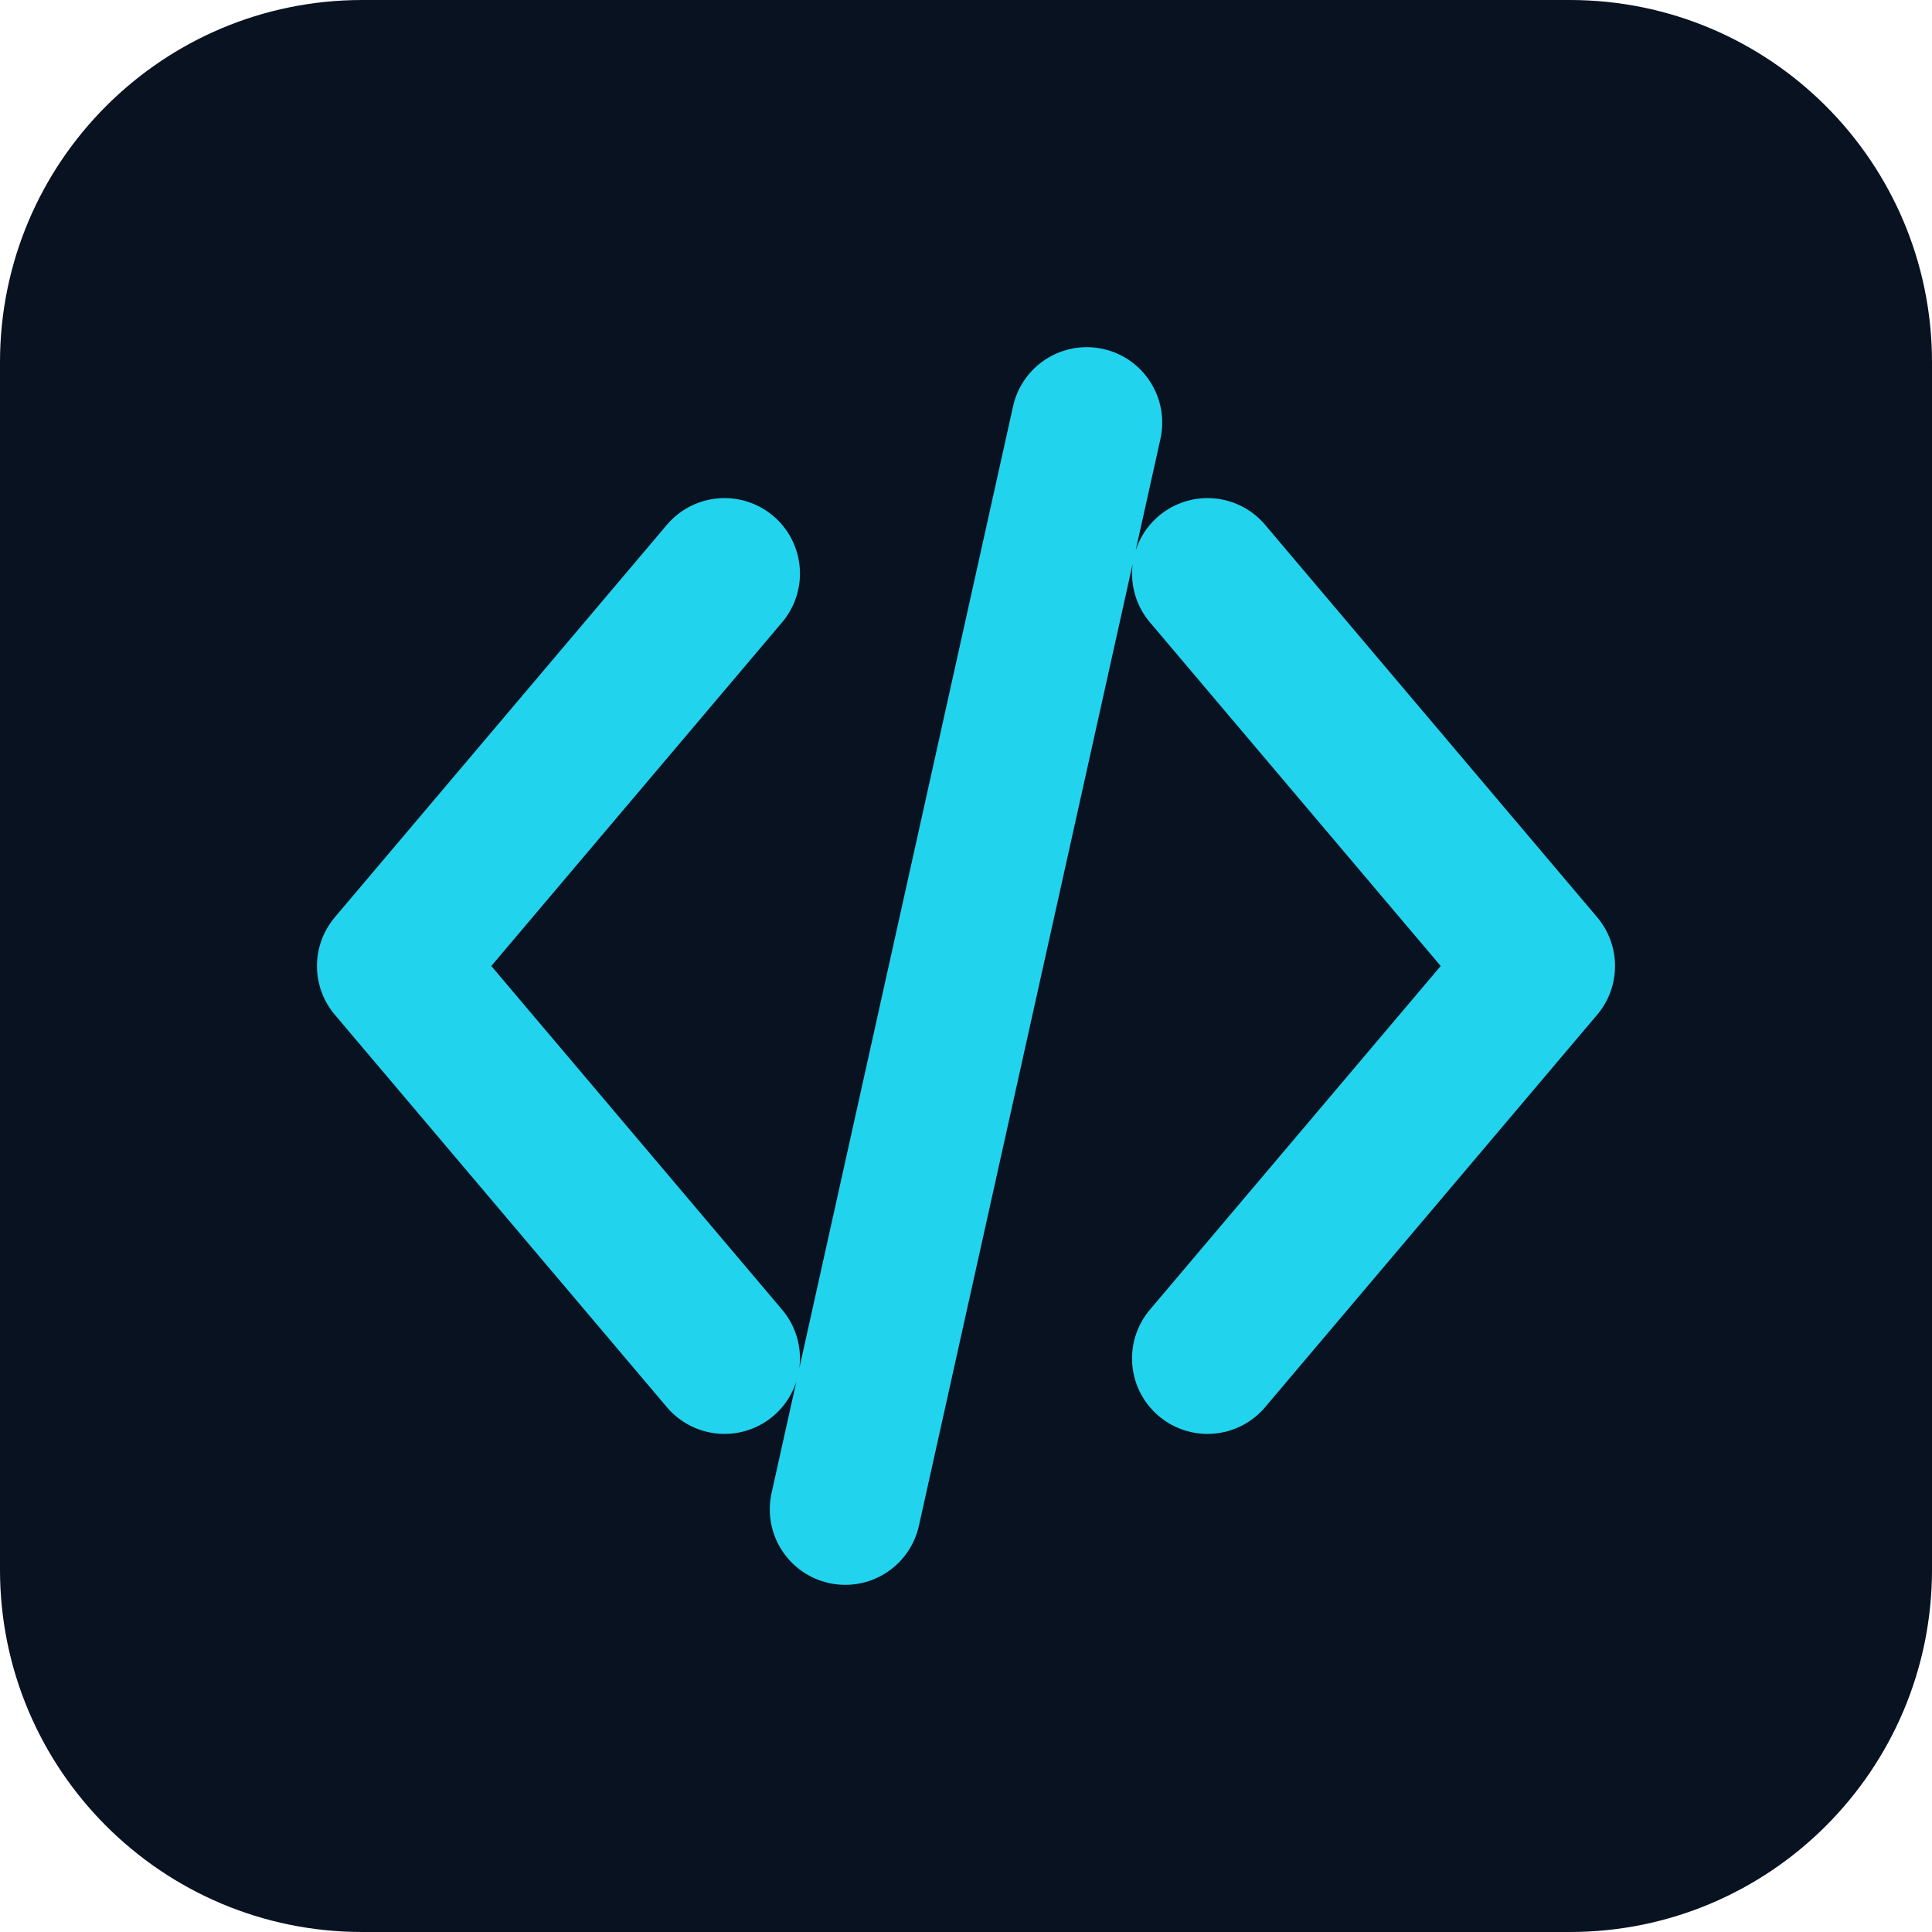
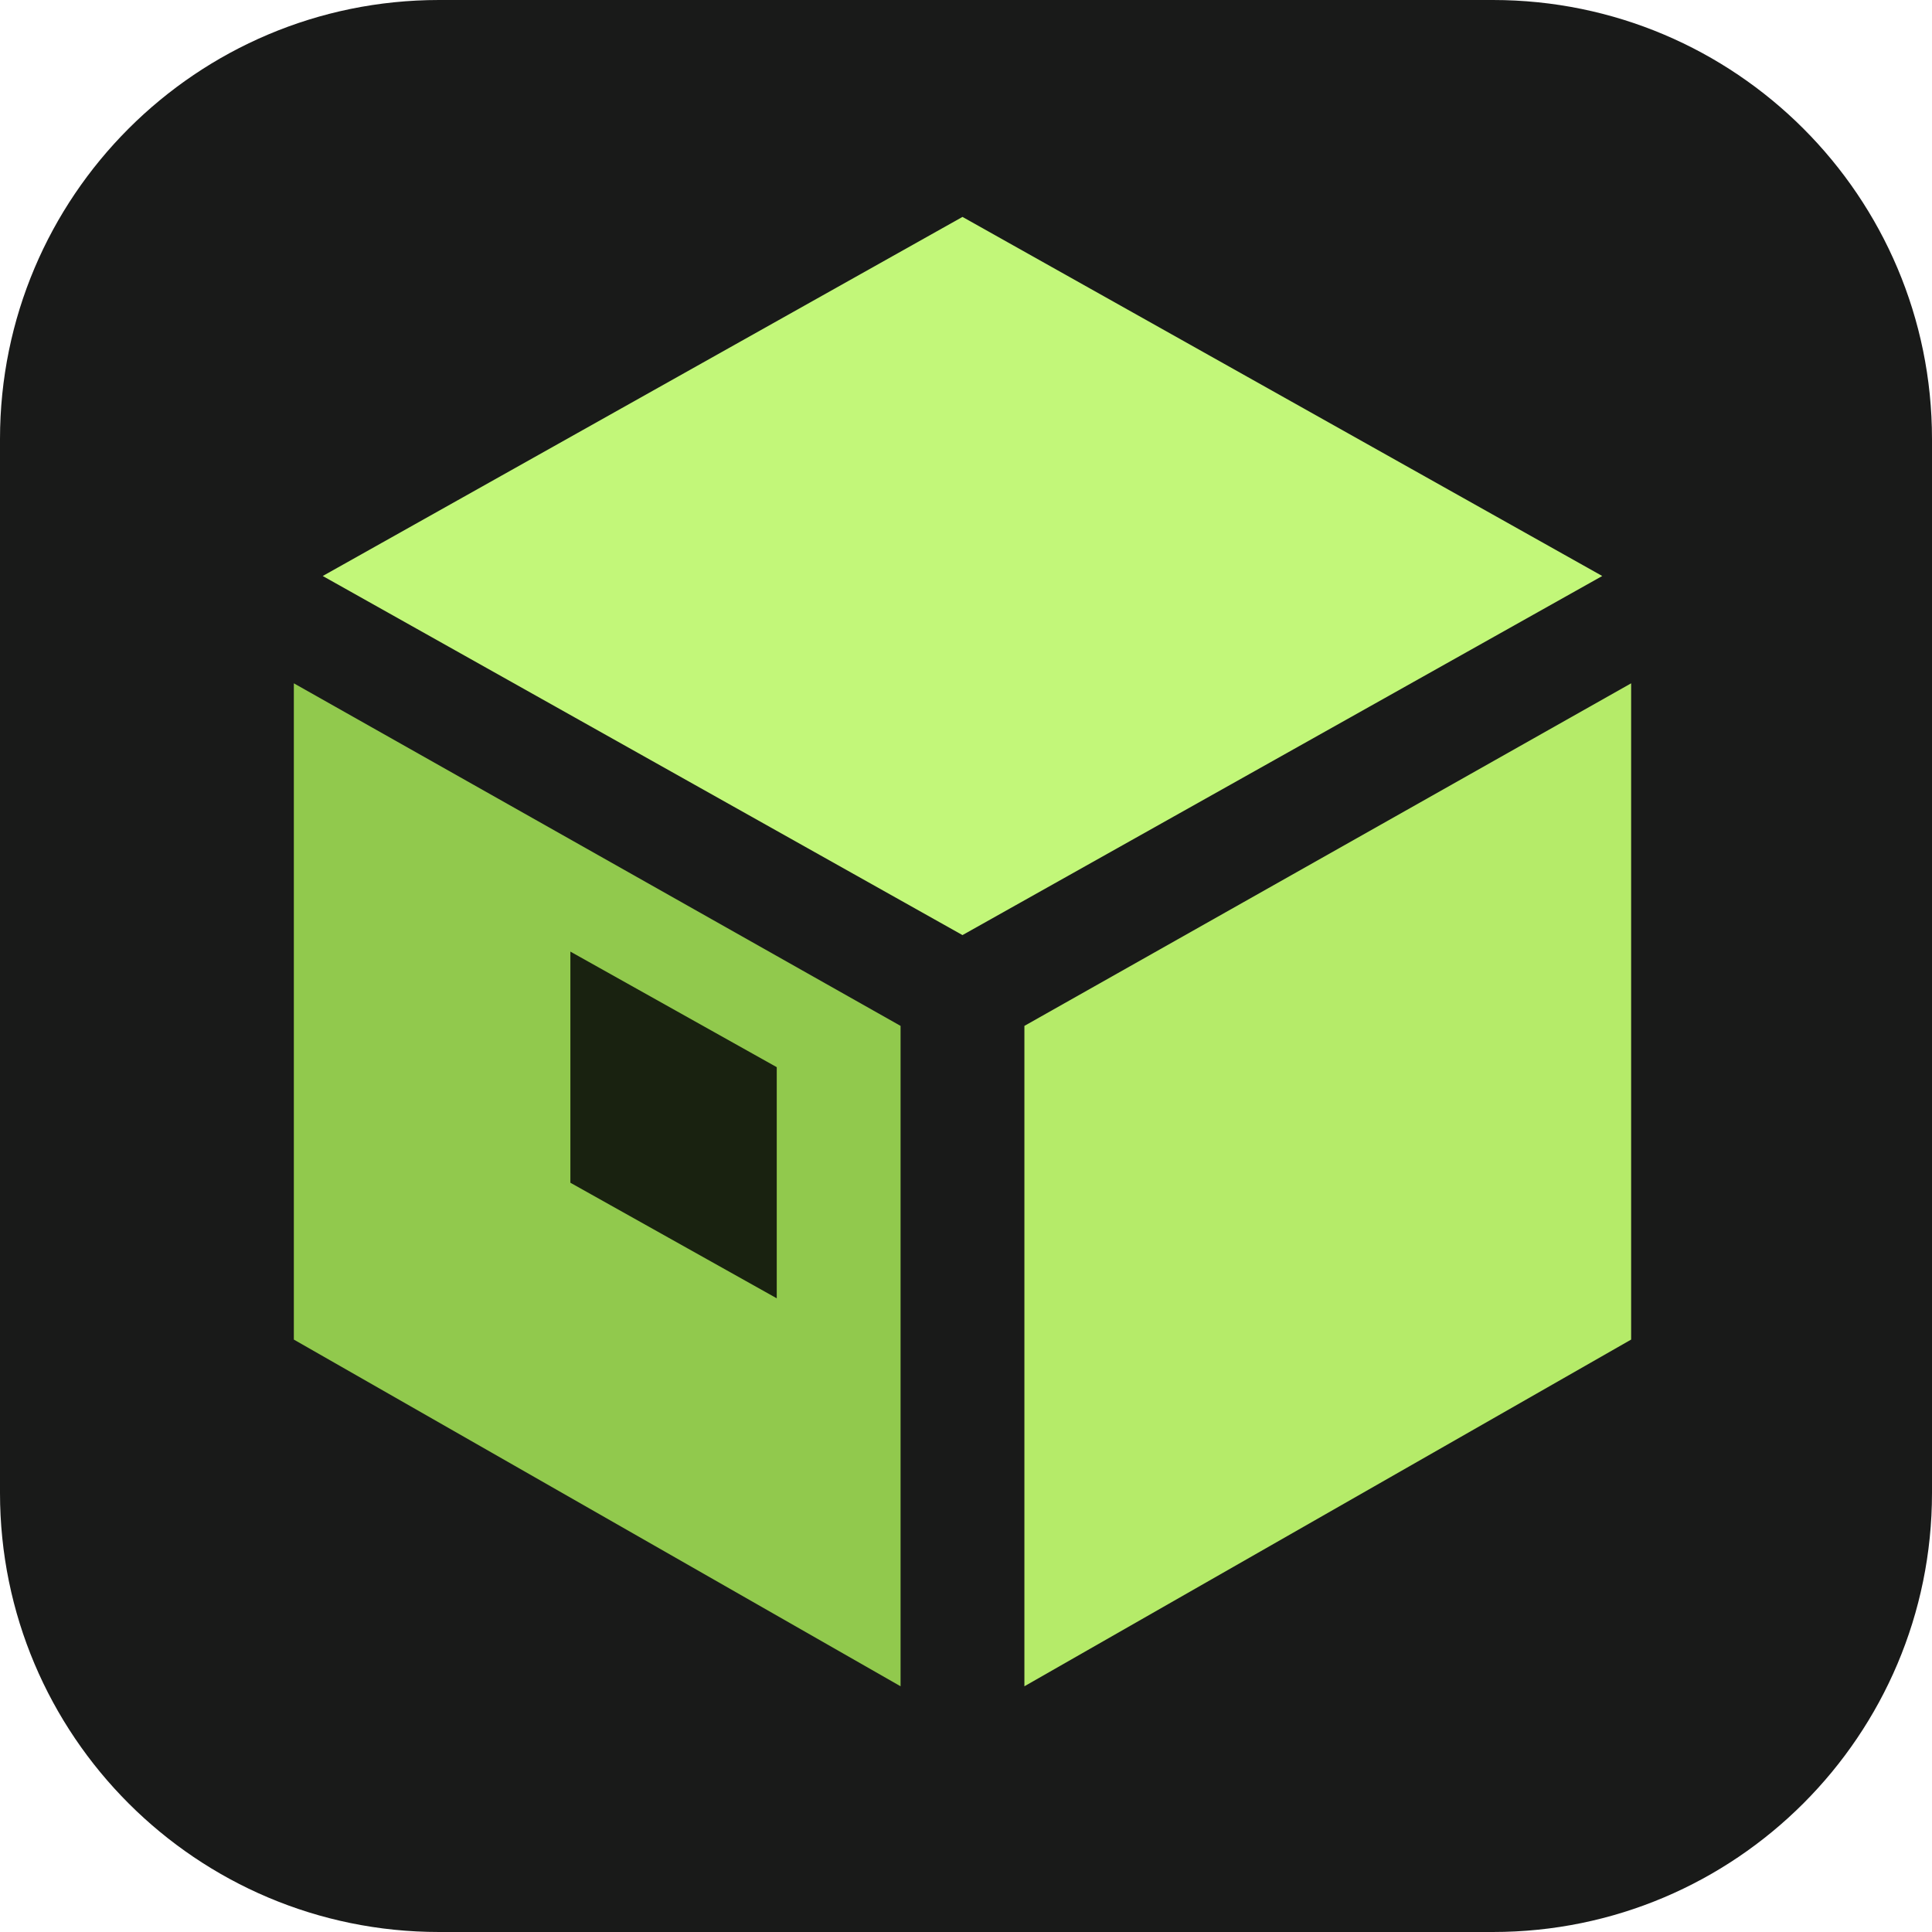
- <svg xmlns="http://www.w3.org/2000/svg" viewBox="0 0 64 64">
-   <rect width="64" height="64" rx="12" fill="#081221" />
-   <path d="m24 19-11 13 11 13M40 19l11 13-11 13M36 14 28 50" fill="none" stroke="#22d3ee" stroke-width="5" stroke-linecap="round" stroke-linejoin="round" />
+ <svg xmlns="http://www.w3.org/2000/svg" viewBox="0 0 44 44">
+   <rect width="44" height="44" rx="10" fill="#191a19" />
+   <g transform="translate(5 4) scale(.94)">
+     <path fill="#c2f779" d="m18 1 15.5 8.7L18 18.4 2.5 9.7z" />
+     <path fill="#91c94d" d="m1.8 12.3 14.7 8.3v16L1.8 28.2z" />
+     <path fill="#b5eb69" d="m19.5 20.6 14.7-8.3v15.9l-14.7 8.4z" />
+     <path fill="#192210" d="m8.5 18.8 5 2.8v5.6l-5-2.8z" />
+   </g>
</svg>
